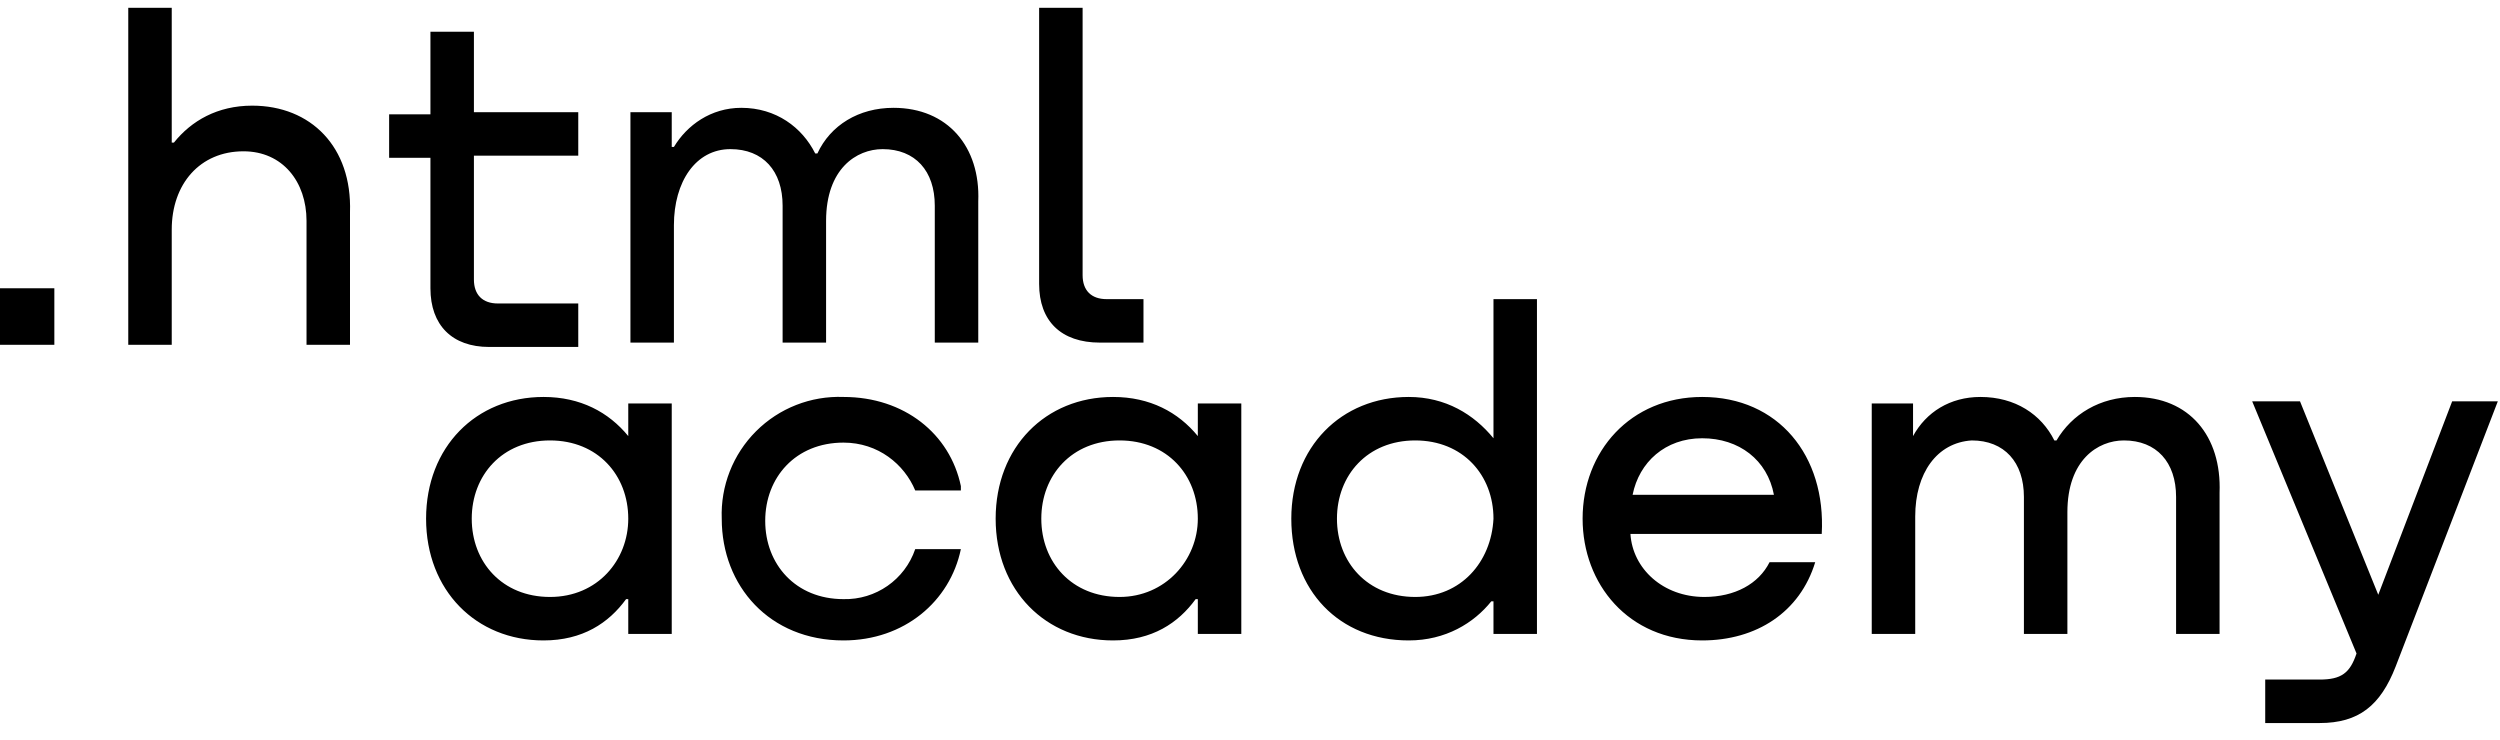
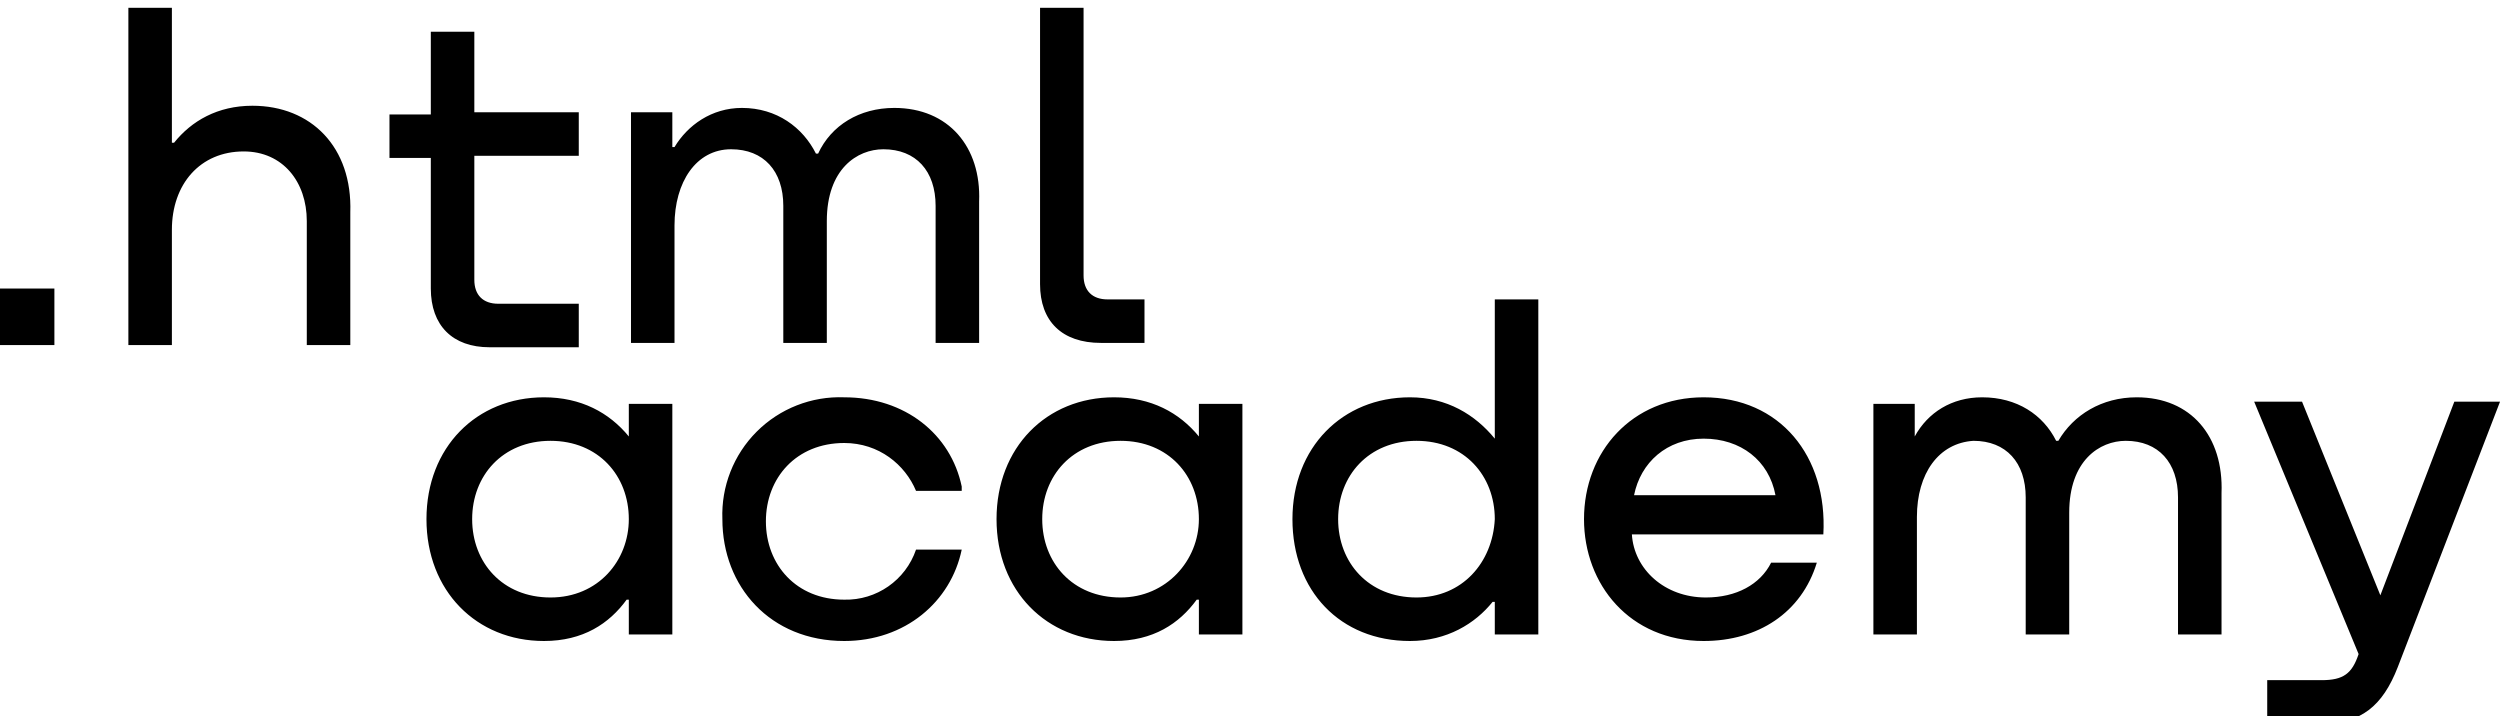
- <svg xmlns="http://www.w3.org/2000/svg" width="115" height="34" fill="none">
-   <path d="M0 13.26v2.6h2.5v-2.6H0ZM11.6 4.86c-1.6 0-2.8.7-3.6 1.7h-.1V.36h-2v15.5h2v-5.3c0-2.1 1.3-3.6 3.3-3.6 1.8 0 2.9 1.4 2.9 3.2v5.7h2v-6.1c.1-3-1.8-4.9-4.5-4.9ZM26.6 5.16h-4.8v-3.7h-2v3.8h-1.9v2h1.9v6c0 1.7 1 2.7 2.7 2.7h4.1v-2h-3.7c-.7 0-1.1-.4-1.1-1.1v-5.7h4.8v-2ZM41.1 4.96c-1.6 0-2.9.8-3.5 2.1h-.1c-.6-1.2-1.8-2.1-3.4-2.1-1.4 0-2.5.8-3.1 1.8h-.1v-1.6H29v10.6h2v-5.4c0-2 1-3.5 2.6-3.5 1.5 0 2.4 1 2.4 2.6v6.3h2v-5.6c0-2.4 1.4-3.3 2.6-3.3 1.5 0 2.4 1 2.4 2.6v6.3h2v-6.5c.1-2.5-1.4-4.3-3.9-4.3ZM47.8 13.06c0 1.7 1 2.7 2.8 2.7h2v-2h-1.7c-.7 0-1.1-.4-1.1-1.1V.36h-2v12.7ZM28.9 20.06c-.9-1.1-2.2-1.8-3.9-1.8-3.1 0-5.4 2.3-5.4 5.6s2.3 5.6 5.4 5.6c1.8 0 3-.8 3.8-1.9h.1v1.6h2v-10.6h-2v1.5Zm-3.6 7.4c-2.2 0-3.6-1.6-3.6-3.6s1.4-3.6 3.6-3.6 3.6 1.6 3.6 3.6c0 1.9-1.4 3.6-3.6 3.6ZM44.2 22.36c-.5-2.4-2.6-4.1-5.4-4.1a5.4 5.4 0 0 0-5.6 5.6c0 3.1 2.2 5.6 5.6 5.6 2.8 0 4.9-1.8 5.4-4.2h-2.1a3.4 3.4 0 0 1-3.3 2.3c-2.2 0-3.6-1.6-3.6-3.6s1.4-3.6 3.6-3.6c1.6 0 2.8 1 3.3 2.2h2.1v-.2ZM55.1 20.06c-.9-1.1-2.2-1.8-3.9-1.8-3.1 0-5.4 2.3-5.4 5.6s2.3 5.6 5.4 5.6c1.8 0 3-.8 3.8-1.9h.1v1.6h2v-10.6h-2v1.5Zm-3.6 7.4c-2.2 0-3.6-1.6-3.6-3.6s1.4-3.6 3.6-3.6 3.6 1.6 3.6 3.6c0 1.9-1.5 3.6-3.6 3.6ZM68.7 20.16c-.9-1.1-2.2-1.9-3.9-1.9-3.1 0-5.4 2.3-5.4 5.6s2.2 5.6 5.4 5.6c1.7 0 3-.8 3.8-1.8h.1v1.5h2v-15.4h-2v6.4Zm-3.6 7.3c-2.2 0-3.6-1.6-3.6-3.6s1.4-3.6 3.6-3.6 3.6 1.6 3.6 3.6c-.1 2-1.5 3.6-3.6 3.6ZM78.3 18.26c-3.3 0-5.5 2.5-5.5 5.6 0 3 2.1 5.6 5.5 5.6 2.5 0 4.5-1.3 5.2-3.6h-2.1c-.5 1-1.6 1.6-3 1.6-1.9 0-3.3-1.3-3.4-2.9h8.8c.2-3.6-2-6.3-5.5-6.3Zm0 1.9c1.7 0 3 1 3.3 2.6h-6.5c.3-1.5 1.5-2.6 3.2-2.6ZM98.2 18.26c-1.6 0-2.9.8-3.6 2h-.1c-.6-1.2-1.8-2-3.4-2-1.4 0-2.5.7-3.1 1.8v-1.5h-1.9v10.6h2v-5.4c0-2 1-3.4 2.6-3.5 1.5 0 2.4 1 2.4 2.6v6.3h2v-5.6c0-2.4 1.4-3.3 2.6-3.3 1.5 0 2.4 1 2.4 2.6v6.3h2v-6.5c.1-2.6-1.4-4.4-3.9-4.4ZM109.4 27.36l-3.6-8.9h-2.2l4.8 11.6c-.3.9-.7 1.2-1.7 1.2h-2.5v2h2.5c1.8 0 2.8-.8 3.5-2.6l4.7-12.2h-2.1l-3.4 8.9Z" fill="#000" />
+ <svg xmlns="http://www.w3.org/2000/svg">
+   <path d="M0 13.26v2.6h2.5v-2.6H0ZM11.6 4.86c-1.6 0-2.8.7-3.6 1.7h-.1V.36h-2v15.5h2v-5.3c0-2.1 1.3-3.6 3.3-3.6 1.8 0 2.9 1.4 2.9 3.2v5.7h2v-6.1c.1-3-1.8-4.9-4.5-4.9ZM26.6 5.16h-4.8v-3.7h-2v3.8h-1.9v2h1.9v6c0 1.7 1 2.7 2.7 2.7h4.1v-2h-3.7c-.7 0-1.1-.4-1.1-1.1v-5.7h4.8v-2ZM41.1 4.96c-1.6 0-2.9.8-3.5 2.1h-.1c-.6-1.2-1.8-2.1-3.4-2.1-1.4 0-2.5.8-3.1 1.8h-.1v-1.6H29v10.6h2v-5.4c0-2 1-3.5 2.6-3.5 1.5 0 2.4 1 2.4 2.6v6.3h2v-5.6c0-2.4 1.4-3.3 2.6-3.3 1.5 0 2.4 1 2.4 2.6v6.3h2v-6.5c.1-2.5-1.4-4.3-3.9-4.3ZM47.8 13.06c0 1.7 1 2.7 2.8 2.7h2v-2h-1.7c-.7 0-1.1-.4-1.1-1.1V.36h-2v12.7ZM28.9 20.06c-.9-1.1-2.2-1.8-3.9-1.8-3.1 0-5.4 2.3-5.4 5.6s2.3 5.6 5.4 5.6c1.8 0 3-.8 3.8-1.9h.1v1.6h2v-10.6h-2v1.5Zm-3.6 7.4c-2.2 0-3.6-1.6-3.6-3.6s1.4-3.6 3.6-3.6 3.6 1.6 3.6 3.6c0 1.9-1.4 3.6-3.6 3.6ZM44.2 22.36c-.5-2.4-2.6-4.1-5.4-4.1a5.4 5.4 0 0 0-5.6 5.6c0 3.1 2.2 5.6 5.6 5.6 2.8 0 4.9-1.8 5.4-4.2h-2.1a3.4 3.4 0 0 1-3.3 2.3c-2.2 0-3.6-1.6-3.6-3.6s1.4-3.6 3.6-3.6c1.6 0 2.8 1 3.3 2.2h2.1v-.2ZM55.1 20.06c-.9-1.1-2.2-1.8-3.9-1.8-3.1 0-5.4 2.3-5.4 5.6s2.3 5.6 5.4 5.6c1.8 0 3-.8 3.8-1.9h.1v1.6h2v-10.6h-2v1.5Zm-3.6 7.4c-2.2 0-3.6-1.6-3.6-3.6s1.4-3.6 3.6-3.6 3.6 1.6 3.6 3.6c0 1.9-1.5 3.6-3.6 3.6ZM68.7 20.16c-.9-1.1-2.2-1.9-3.9-1.9-3.1 0-5.4 2.3-5.4 5.6s2.2 5.6 5.4 5.6c1.7 0 3-.8 3.8-1.8h.1v1.5h2v-15.4h-2v6.4Zm-3.6 7.3c-2.2 0-3.6-1.6-3.6-3.6s1.4-3.6 3.6-3.6 3.6 1.6 3.6 3.6c-.1 2-1.5 3.6-3.6 3.6ZM78.3 18.26c-3.3 0-5.5 2.5-5.5 5.6 0 3 2.1 5.6 5.5 5.6 2.5 0 4.5-1.3 5.2-3.6h-2.1c-.5 1-1.6 1.6-3 1.6-1.9 0-3.3-1.3-3.4-2.9h8.8c.2-3.6-2-6.3-5.5-6.3Zm0 1.9c1.7 0 3 1 3.3 2.6h-6.5c.3-1.5 1.5-2.6 3.2-2.6ZM98.2 18.26c-1.6 0-2.9.8-3.6 2h-.1c-.6-1.2-1.8-2-3.4-2-1.4 0-2.5.7-3.1 1.8v-1.5h-1.9v10.6h2v-5.4c0-2 1-3.4 2.6-3.5 1.5 0 2.4 1 2.4 2.6v6.3h2v-5.6c0-2.4 1.4-3.3 2.6-3.3 1.5 0 2.4 1 2.4 2.6v6.3h2v-6.5c.1-2.6-1.4-4.4-3.9-4.4ZM109.4 27.36l-3.6-8.9h-2.2l4.8 11.6c-.3.9-.7 1.2-1.7 1.2h-2.5v2h2.5c1.8 0 2.8-.8 3.5-2.6l4.7-12.2h-2.1l-3.4 8.9Z" />
</svg>
